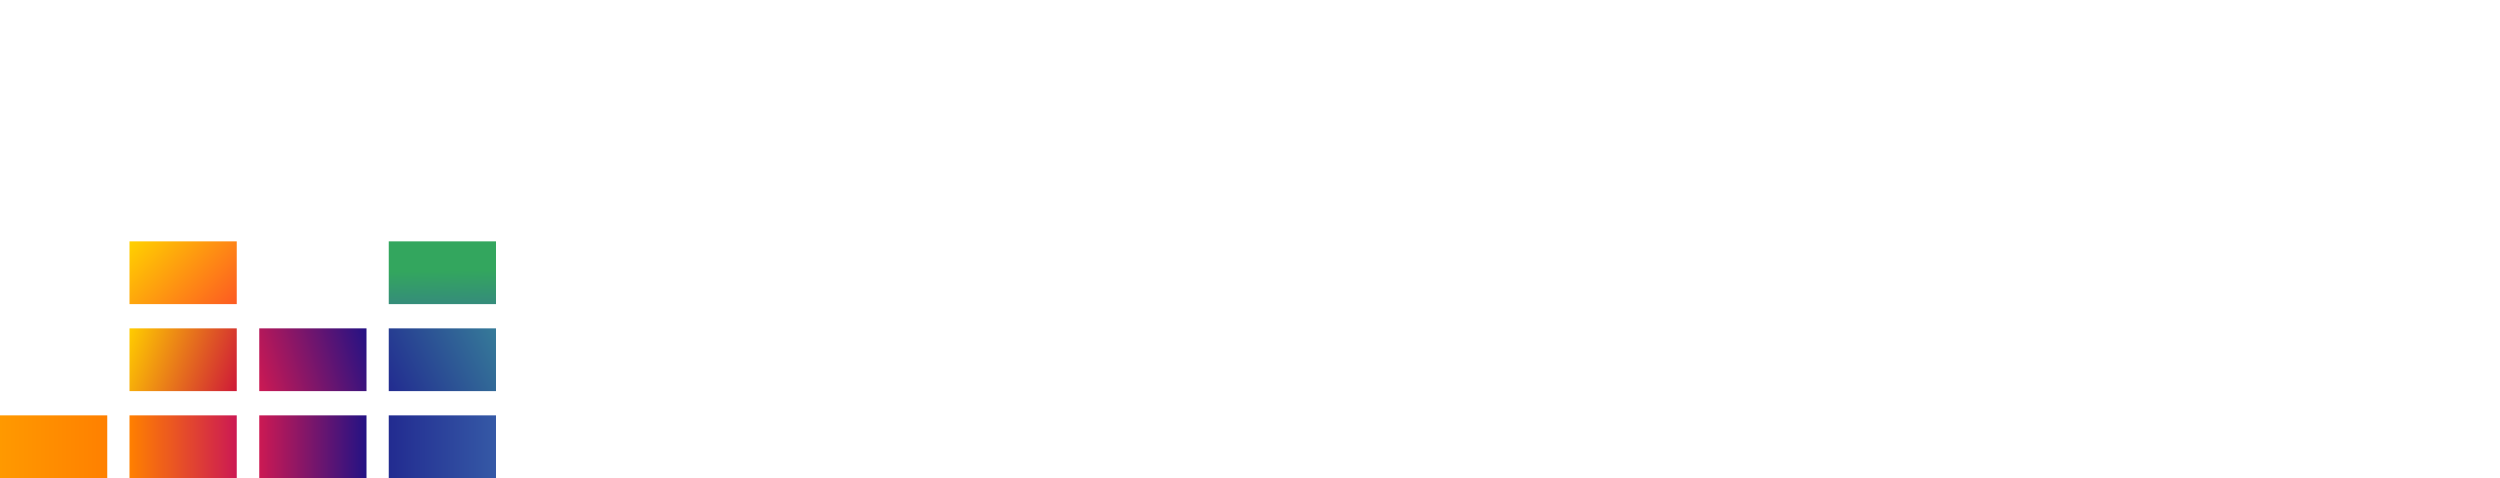
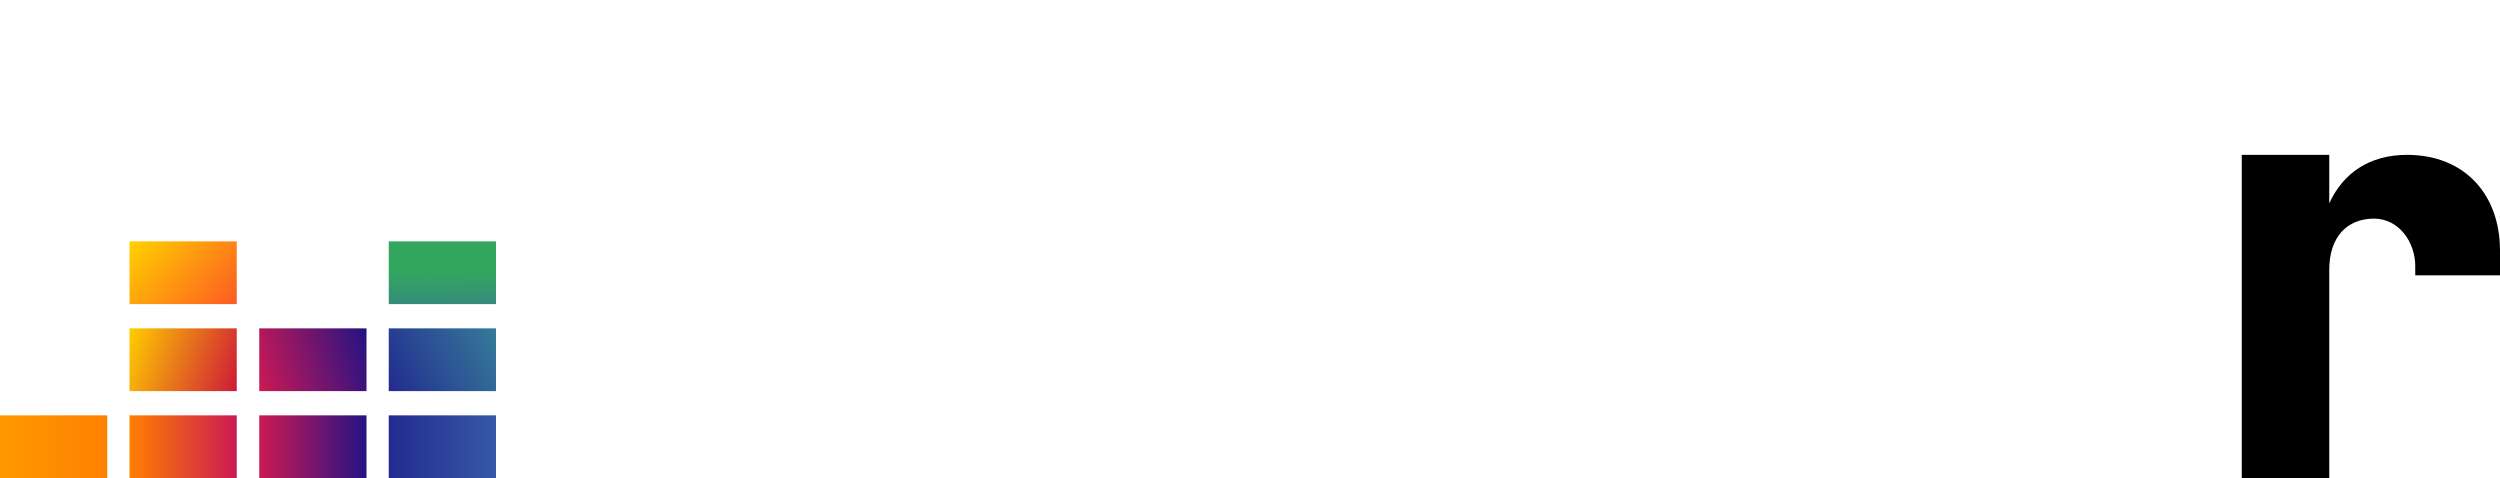
<svg xmlns="http://www.w3.org/2000/svg" version="1.1" id="Calque_1" x="0px" y="0px" viewBox="0 0 1000 191.2" style="enable-background:new 0 0 1000 191.2;" xml:space="preserve">
  <style type="text/css">
	.st0{fill-rule:evenodd;clip-rule:evenodd;fill:#40AB5D;}
	.st1{fill-rule:evenodd;clip-rule:evenodd;fill:url(#rect8192_1_);}
	.st2{fill-rule:evenodd;clip-rule:evenodd;fill:url(#rect8199_1_);}
	.st3{fill-rule:evenodd;clip-rule:evenodd;fill:url(#rect8206_1_);}
	.st4{fill-rule:evenodd;clip-rule:evenodd;fill:url(#rect8213_1_);}
	.st5{fill-rule:evenodd;clip-rule:evenodd;fill:url(#rect8220_1_);}
	.st6{fill-rule:evenodd;clip-rule:evenodd;fill:url(#rect8227_1_);}
	.st7{fill-rule:evenodd;clip-rule:evenodd;fill:url(#rect8234_1_);}
	.st8{fill-rule:evenodd;clip-rule:evenodd;fill:url(#rect8241_1_);}
	.st9{fill-rule:evenodd;clip-rule:evenodd;fill:url(#rect8248_1_);}
</style>
  <g id="g8252" transform="translate(0,86.84382)">
    <linearGradient id="rect8192_1_" gradientUnits="userSpaceOnUse" x1="-111.722" y1="241.804" x2="-111.943" y2="255.826" gradientTransform="matrix(1.8318 0 0 -1.8318 381.8134 477.9528)">
      <stop offset="0" style="stop-color:#358C7B" />
      <stop offset="0.526" style="stop-color:#33A65E" />
    </linearGradient>
    <rect id="rect8192" x="155.5" y="9.7" class="st1" width="42.9" height="25.1" />
    <linearGradient id="rect8199_1_" gradientUnits="userSpaceOnUse" x1="-123.891" y1="223.628" x2="-99.772" y2="235.917" gradientTransform="matrix(1.8318 0 0 -1.8318 381.8134 477.9528)">
      <stop offset="0" style="stop-color:#222B90" />
      <stop offset="1" style="stop-color:#367B99" />
    </linearGradient>
    <rect id="rect8199" x="155.5" y="44.5" class="st2" width="42.9" height="25.1" />
    <linearGradient id="rect8206_1_" gradientUnits="userSpaceOnUse" x1="-208.432" y1="210.773" x2="-185.032" y2="210.773" gradientTransform="matrix(1.8318 0 0 -1.8318 381.8134 477.9528)">
      <stop offset="0" style="stop-color:#FF9900" />
      <stop offset="1" style="stop-color:#FF8000" />
    </linearGradient>
    <rect id="rect8206" x="0" y="79.3" class="st3" width="42.9" height="25.1" />
    <linearGradient id="rect8213_1_" gradientUnits="userSpaceOnUse" x1="-180.132" y1="210.773" x2="-156.732" y2="210.773" gradientTransform="matrix(1.8318 0 0 -1.8318 381.8134 477.9528)">
      <stop offset="0" style="stop-color:#FF8000" />
      <stop offset="1" style="stop-color:#CC1953" />
    </linearGradient>
    <rect id="rect8213" x="51.8" y="79.3" class="st4" width="42.9" height="25.1" />
    <linearGradient id="rect8220_1_" gradientUnits="userSpaceOnUse" x1="-151.832" y1="210.773" x2="-128.432" y2="210.773" gradientTransform="matrix(1.8318 0 0 -1.8318 381.8134 477.9528)">
      <stop offset="0" style="stop-color:#CC1953" />
      <stop offset="1" style="stop-color:#241284" />
    </linearGradient>
    <rect id="rect8220" x="103.7" y="79.3" class="st5" width="42.9" height="25.1" />
    <linearGradient id="rect8227_1_" gradientUnits="userSpaceOnUse" x1="-123.56" y1="210.773" x2="-100.16" y2="210.773" gradientTransform="matrix(1.8318 0 0 -1.8318 381.8134 477.9528)">
      <stop offset="0" style="stop-color:#222B90" />
      <stop offset="1" style="stop-color:#3559A6" />
    </linearGradient>
    <rect id="rect8227" x="155.5" y="79.3" class="st6" width="42.9" height="25.1" />
    <linearGradient id="rect8234_1_" gradientUnits="userSpaceOnUse" x1="-152.756" y1="226.081" x2="-127.508" y2="233.464" gradientTransform="matrix(1.8318 0 0 -1.8318 381.8134 477.9528)">
      <stop offset="0" style="stop-color:#CC1953" />
      <stop offset="1" style="stop-color:#241284" />
    </linearGradient>
    <rect id="rect8234" x="103.7" y="44.5" class="st7" width="42.9" height="25.1" />
    <linearGradient id="rect8241_1_" gradientUnits="userSpaceOnUse" x1="-180.965" y1="234.334" x2="-155.899" y2="225.211" gradientTransform="matrix(1.8318 0 0 -1.8318 381.8134 477.9528)">
      <stop offset="2.669841e-03" style="stop-color:#FFCC00" />
      <stop offset="1" style="stop-color:#CE1938" />
    </linearGradient>
    <rect id="rect8241" x="51.8" y="44.5" class="st8" width="42.9" height="25.1" />
    <linearGradient id="rect8248_1_" gradientUnits="userSpaceOnUse" x1="-178.165" y1="257.754" x2="-158.699" y2="239.791" gradientTransform="matrix(1.8318 0 0 -1.8318 381.8134 477.9528)">
      <stop offset="2.669841e-03" style="stop-color:#FFD100" />
      <stop offset="1" style="stop-color:#FD5A22" />
    </linearGradient>
    <rect id="rect8248" x="51.8" y="9.7" class="st9" width="42.9" height="25.1" />
+     <path id="path8250" d="M966.1,19.6c0,1.3,0,3.7,0,3.7h33.9c0,0,0-6.4,0-9.9   c0-22.2-13.9-38.3-37.2-38.3c-15,0-25.6,7.3-31.1,19.4v-19.4h-35v129.3h35V21.1c0-13.2,7.1-20.5,18-20.5   C959.7,0.7,966.1,10.1,966.1,19.6z" />
  </g>
</svg>
